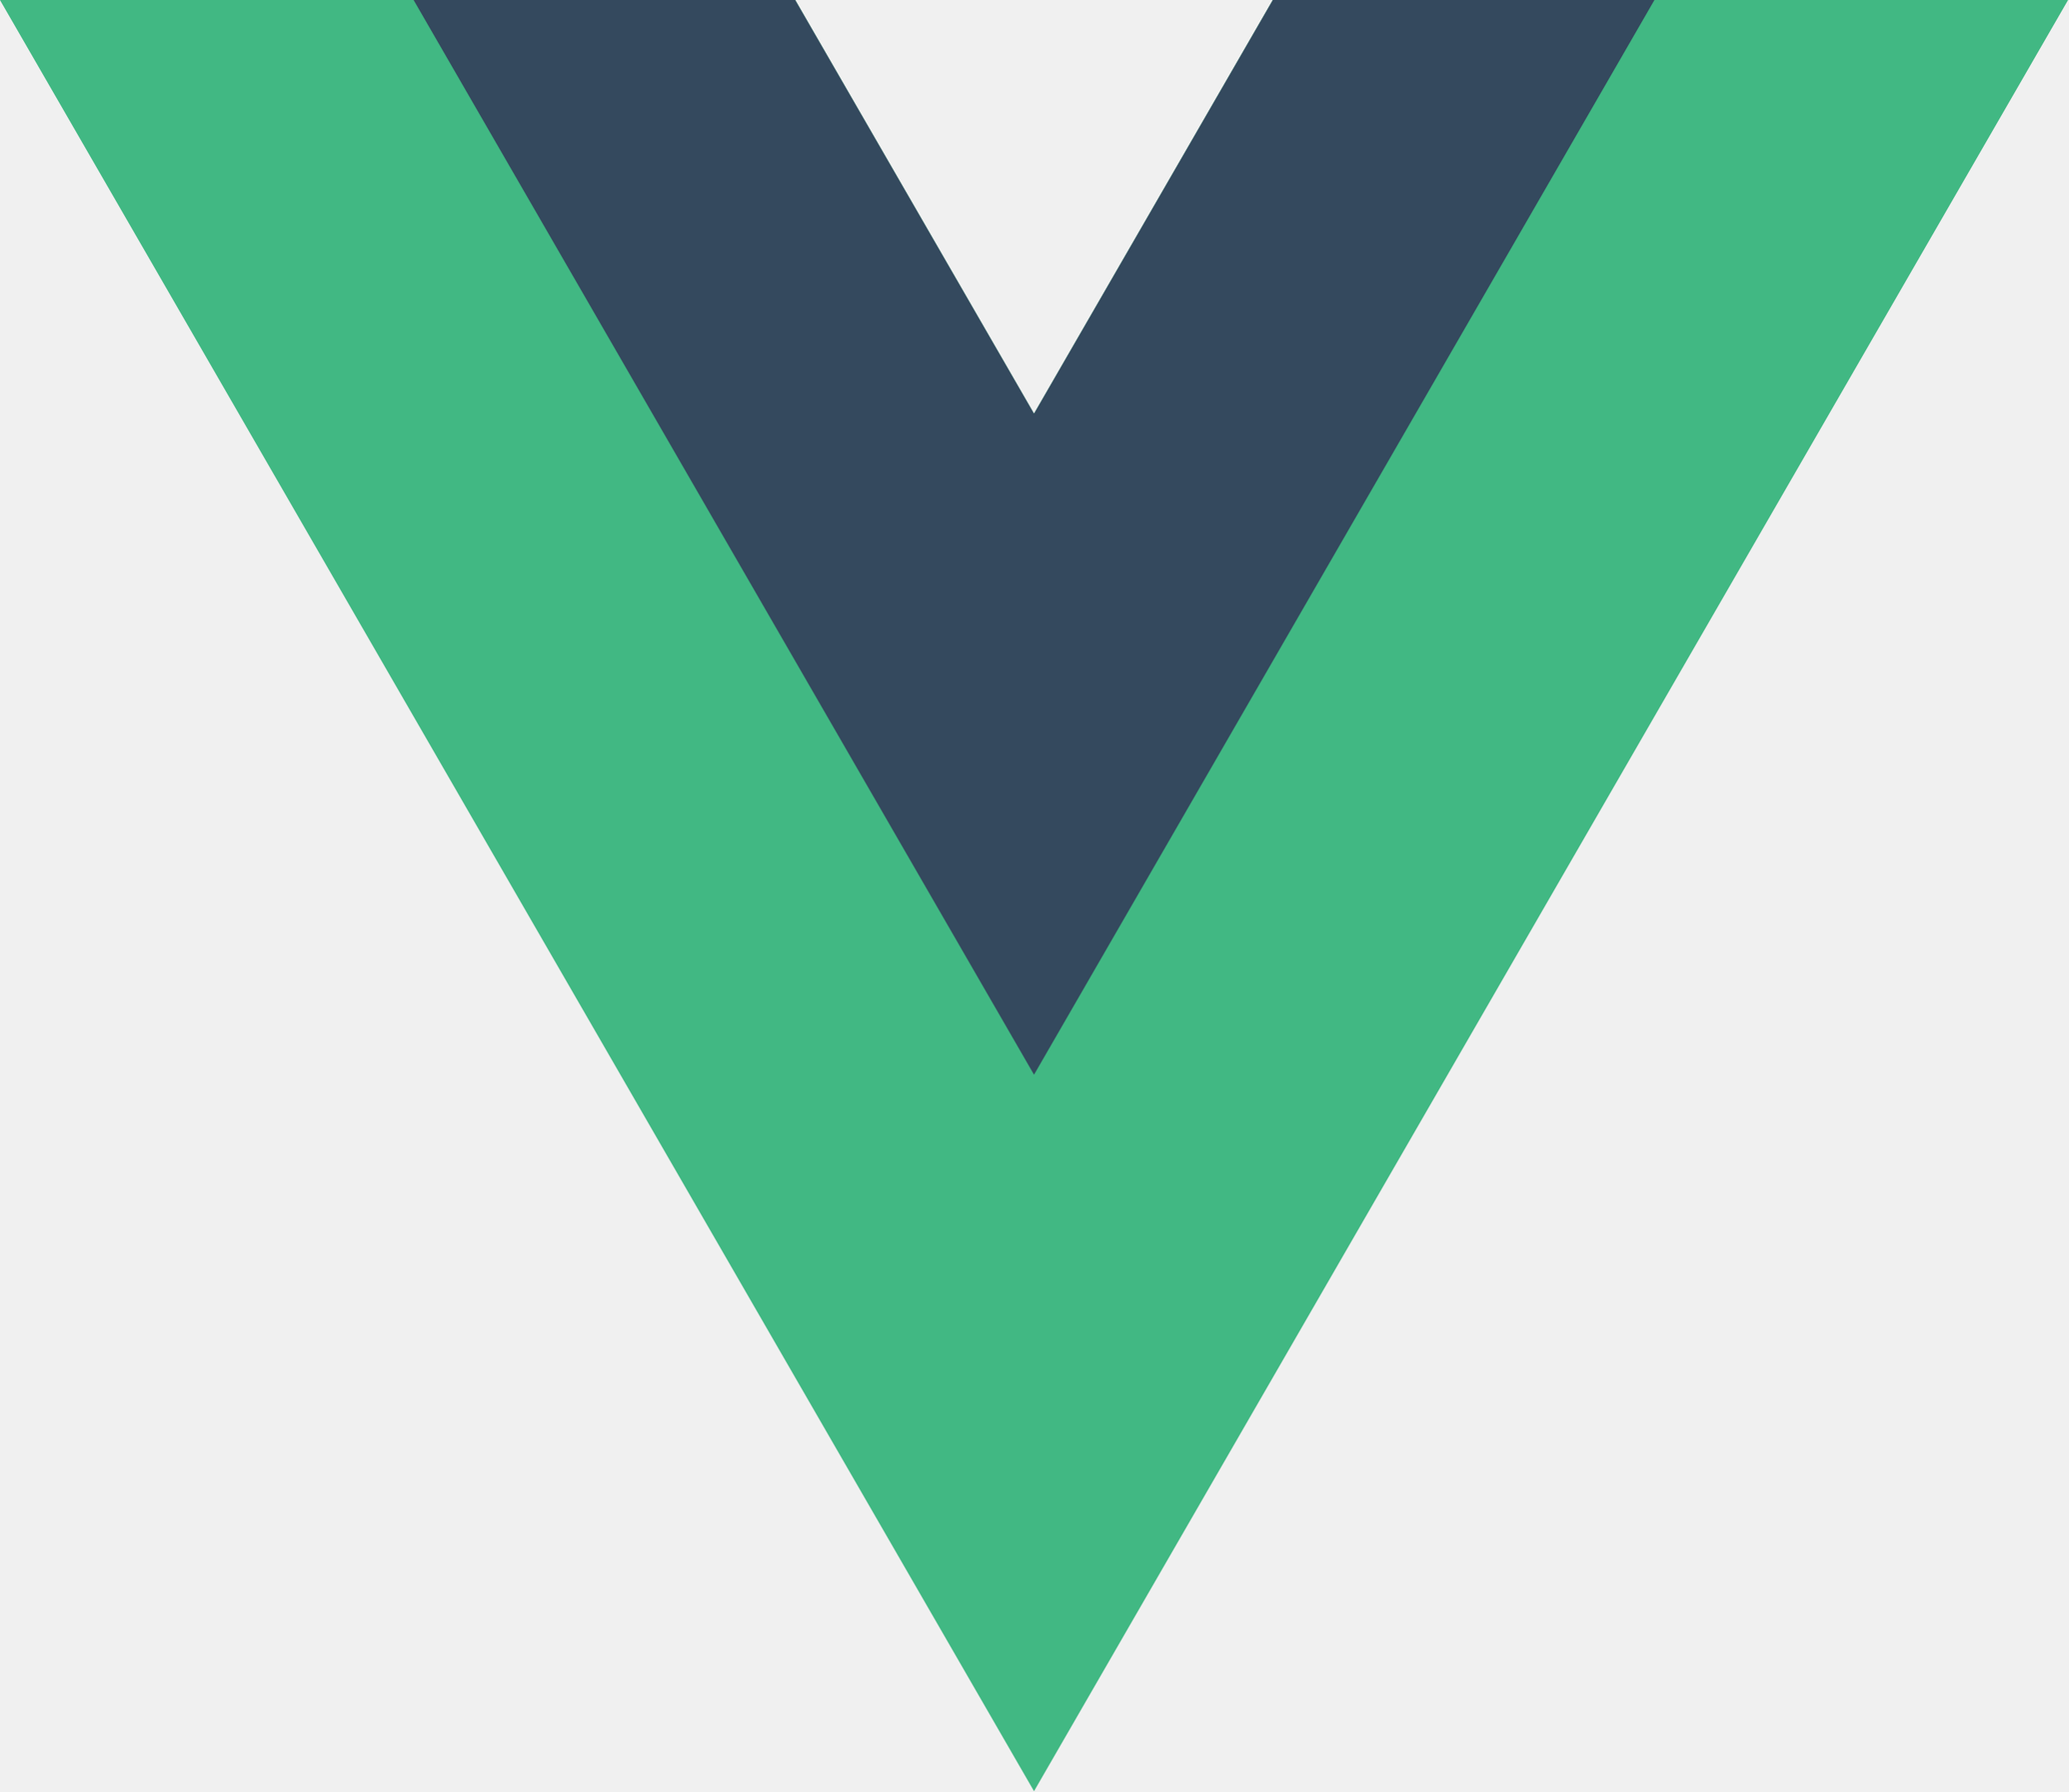
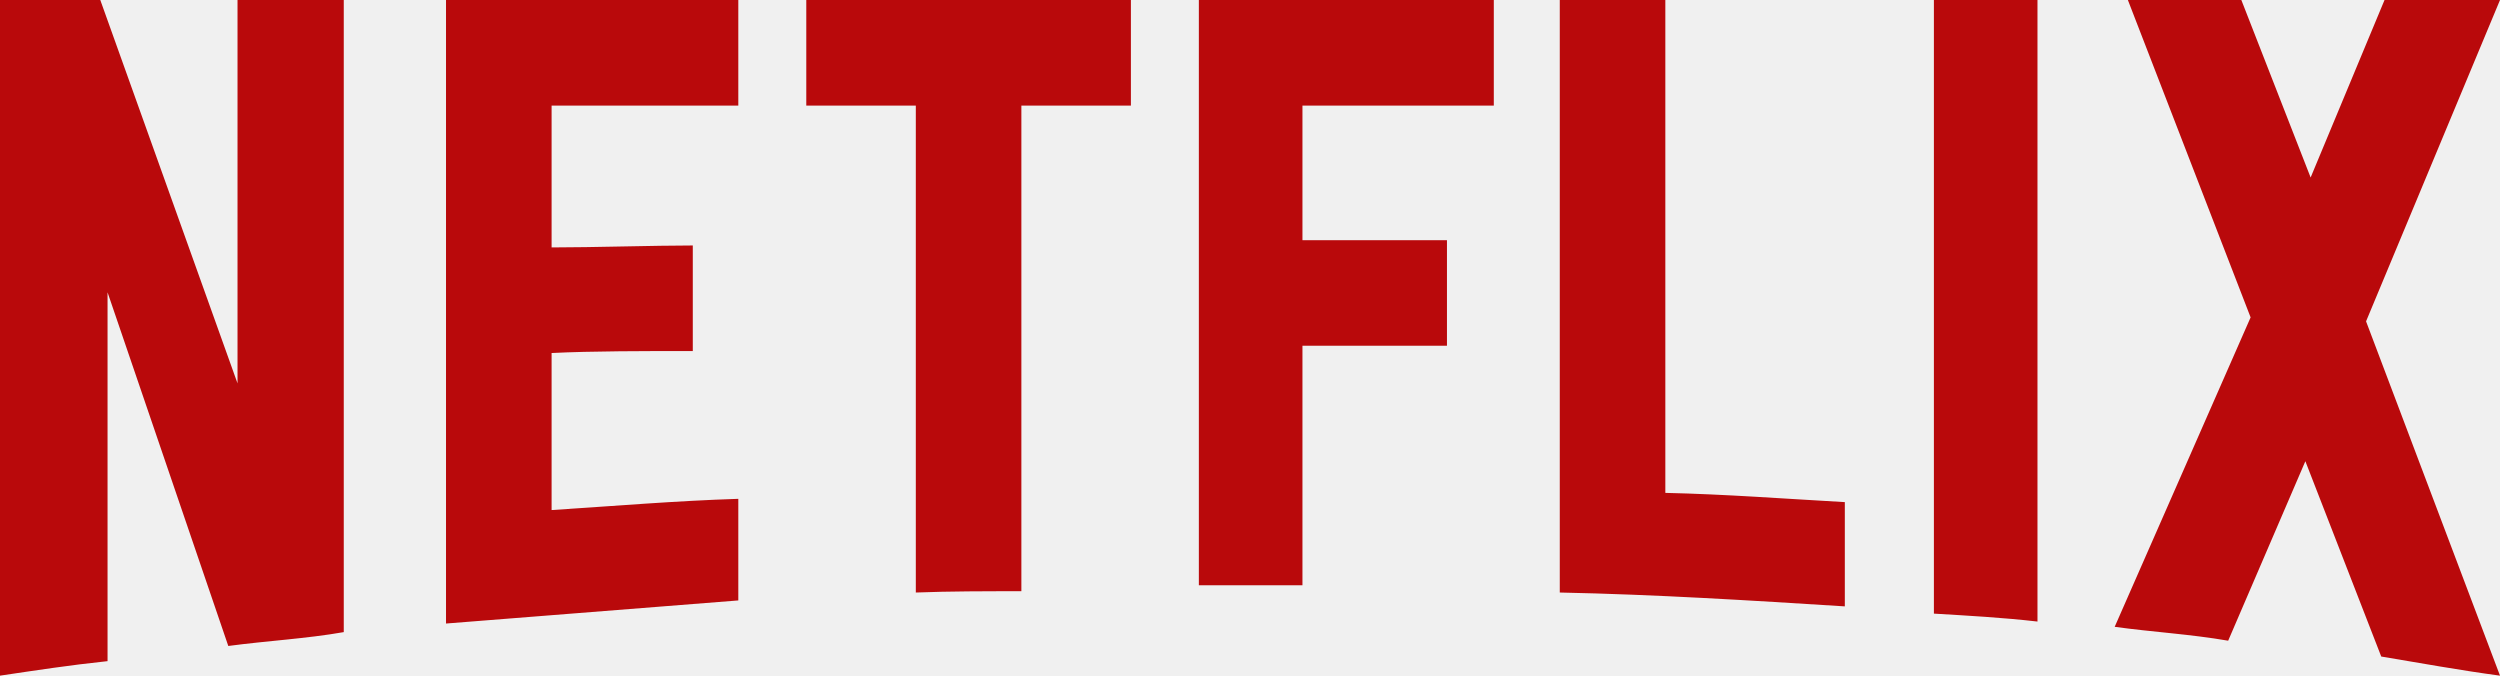
- <svg xmlns="http://www.w3.org/2000/svg" viewBox="0 0 261.76 226.69">
-   <path d="M161.096.001l-30.225 52.351L100.647.001H-.005l130.877 226.688L261.749.001z" fill="#41b883" />
-   <path d="M161.096.001l-30.225 52.351L100.647.001H52.346l78.526 136.01L209.398.001z" fill="#34495e" />
+ <svg xmlns="http://www.w3.org/2000/svg" width="111" height="30" viewBox="0 0 111 30" fill="none">
+   <g clip-path="url(#clip0_305_218)">
+     <path d="M15.263 28.066C13.593 28.359 11.894 28.447 10.136 28.681L4.775 12.979V29.355C3.105 29.53 1.582 29.765 0 29.999V0.001H4.453L10.546 17.022V0.001H15.263V28.066ZM24.491 10.986C26.307 10.986 29.09 10.899 30.76 10.899V15.586C28.68 15.586 26.249 15.586 24.491 15.674V22.646C27.245 22.47 29.998 22.236 32.781 22.148V26.659L19.803 27.685V0.001H32.781V4.688H24.491V10.986ZM50.212 4.688H45.349V26.25C43.767 26.25 42.185 26.25 40.662 26.308V4.688H35.799V0.001H50.212L50.212 4.688ZM57.829 10.664H64.245V15.351H57.829V25.986H53.229V0.001H66.325V4.688H57.829V10.664ZM73.941 21.884C76.607 21.943 79.302 22.148 81.91 22.294V26.923C77.721 26.659 73.531 26.396 69.254 26.308V0.001H73.941V21.884ZM85.865 27.245C87.359 27.334 88.941 27.421 90.464 27.597V0.001H85.865V27.245ZM111 0.001L105.053 14.268L111 29.999C109.242 29.765 107.484 29.443 105.727 29.15L102.358 20.478L98.931 28.447C97.231 28.154 95.591 28.066 93.892 27.831L99.927 14.092L94.478 0.001H99.516L102.592 7.881L105.873 0.001H111V0.001Z" fill="#B9090B" />
+   </g>
+   <defs>
+     <clipPath id="clip0_305_218">
+       <rect width="111" height="29.998" fill="white" transform="translate(0 0.000793457)" />
+     </clipPath>
+   </defs>
</svg>
